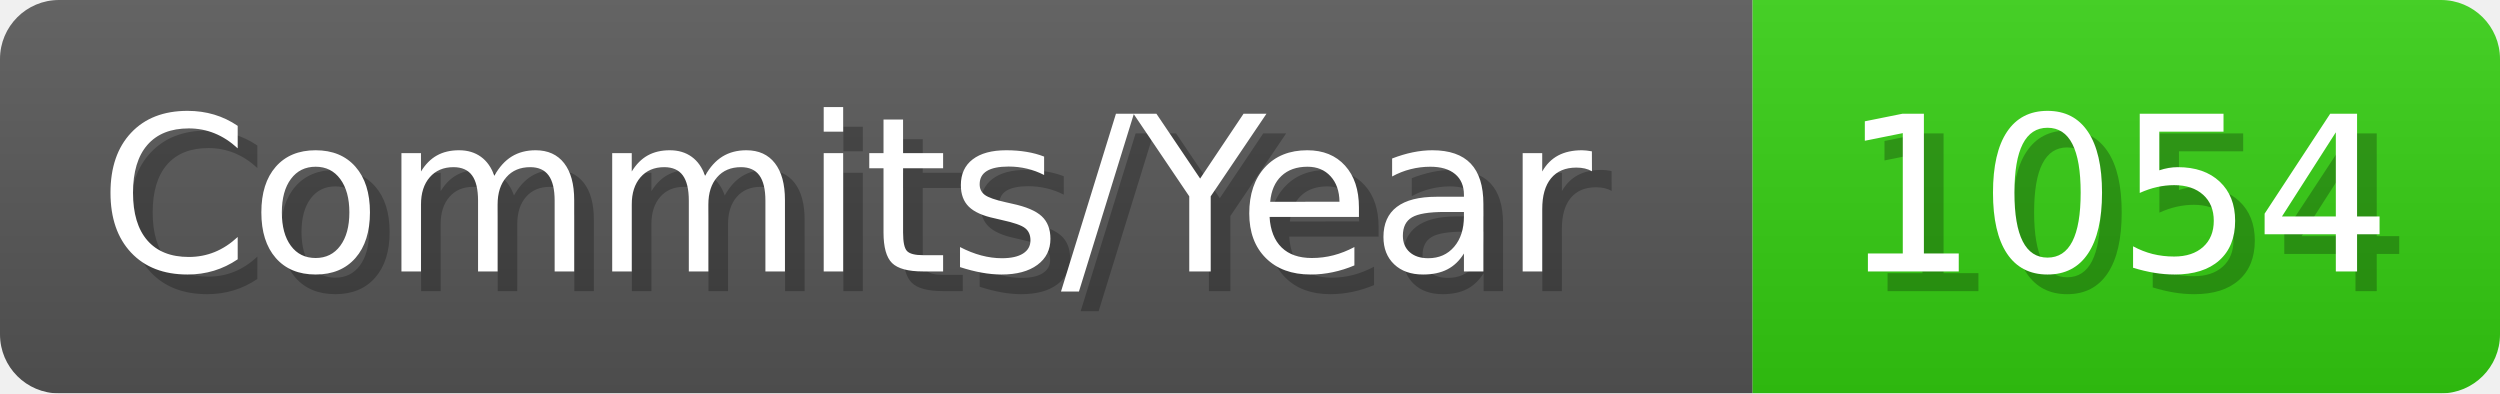
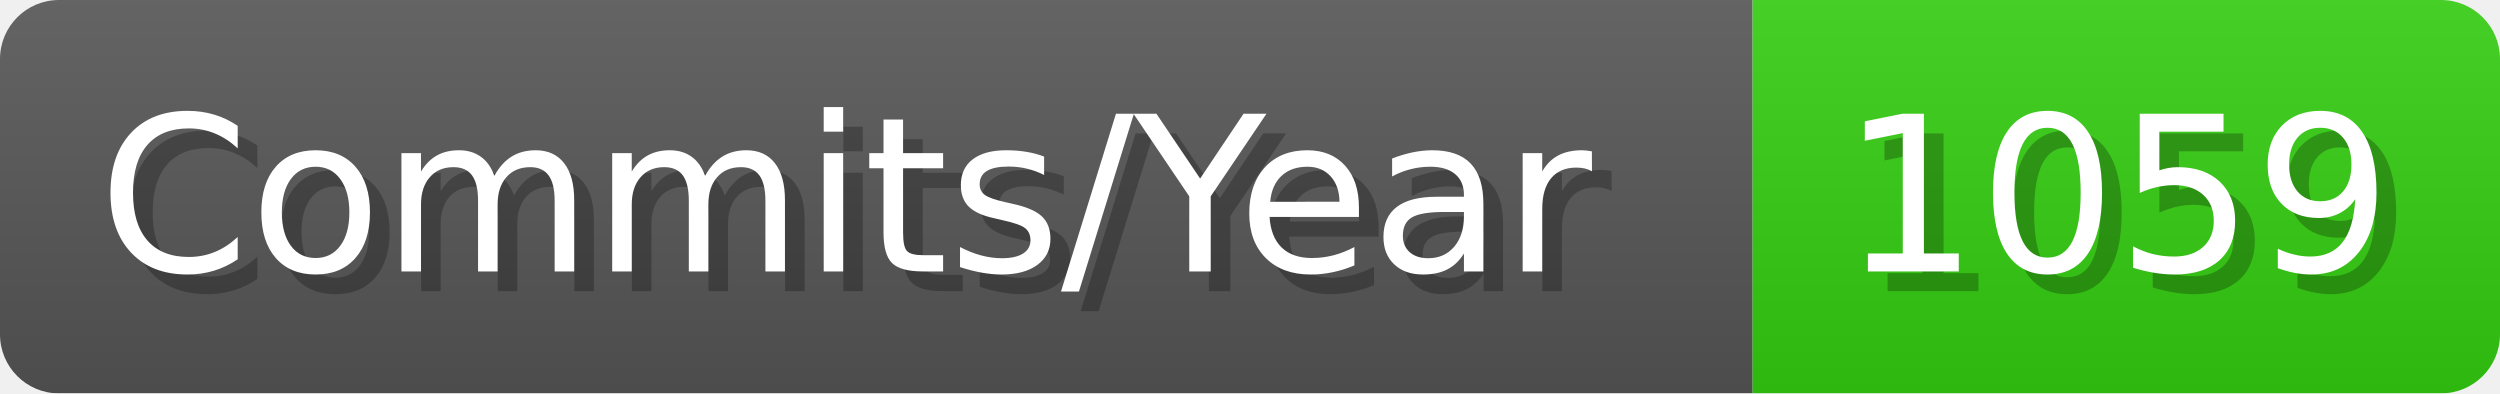
- <svg xmlns="http://www.w3.org/2000/svg" width="127.1" height="20" viewBox="0 0 1271 200" role="img" aria-label="Commits/Year: 1054">
+ <svg xmlns="http://www.w3.org/2000/svg" width="127.1" height="20" viewBox="0 0 1271 200" role="img" aria-label="Commits/Year: 1059">
  <linearGradient id="aUPdi" x2="0" y2="100%">
    <stop offset="0" stop-opacity=".1" stop-color="#EEE" />
    <stop offset="1" stop-opacity=".1" />
  </linearGradient>
  <mask id="WfAiQ">
    <rect width="1271" height="200" rx="30" fill="#FFF" />
  </mask>
  <g mask="url(#WfAiQ)">
    <rect width="891" height="200" fill="#555" />
    <rect width="380" height="200" fill="#3C1" x="891" />
    <rect width="1271" height="200" fill="url(#aUPdi)" />
  </g>
  <g aria-hidden="true" fill="#fff" text-anchor="start" font-family="Verdana,DejaVu Sans,sans-serif" font-size="110">
    <text x="60" y="148" textLength="791" fill="#000" opacity="0.25">Commits/Year</text>
    <text x="50" y="138" textLength="791">Commits/Year</text>
-     <text x="946" y="148" textLength="280" fill="#000" opacity="0.25">1054</text>
-     <text x="936" y="138" textLength="280">1054</text>
+     <text x="946" y="148" textLength="280" fill="#000" opacity="0.25">1059</text>
+     <text x="936" y="138" textLength="280">1059</text>
  </g>
</svg>
